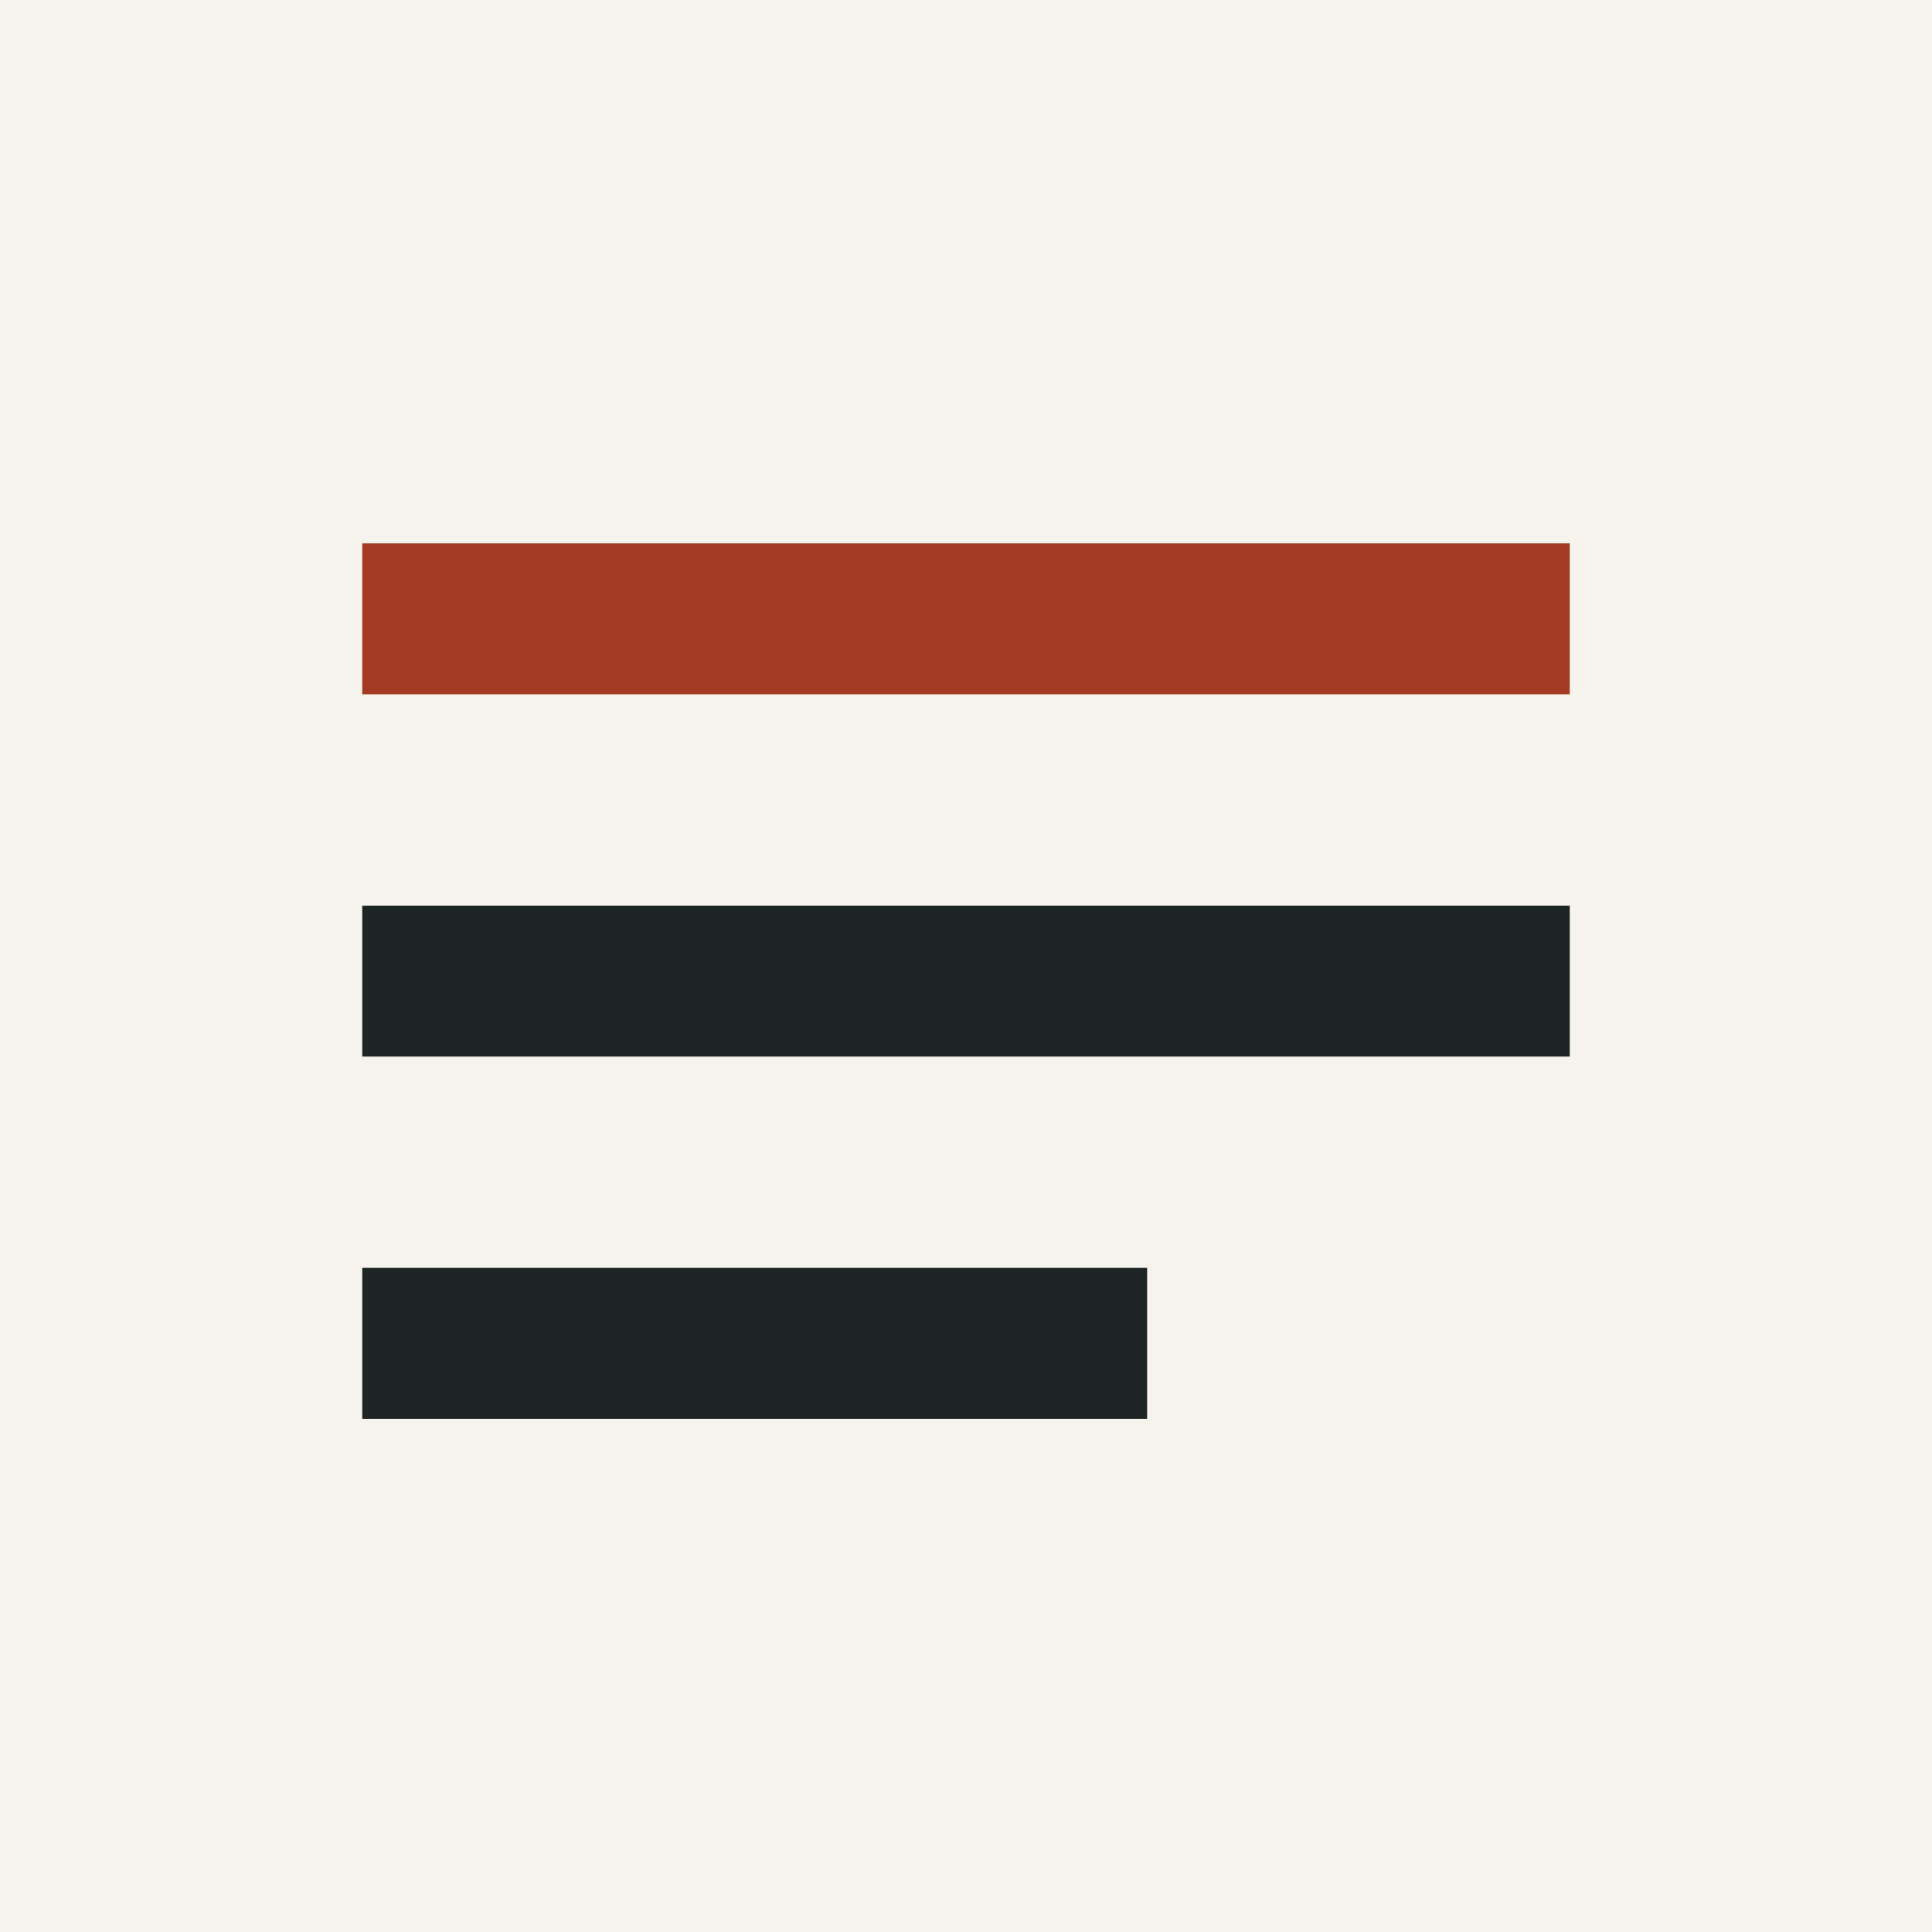
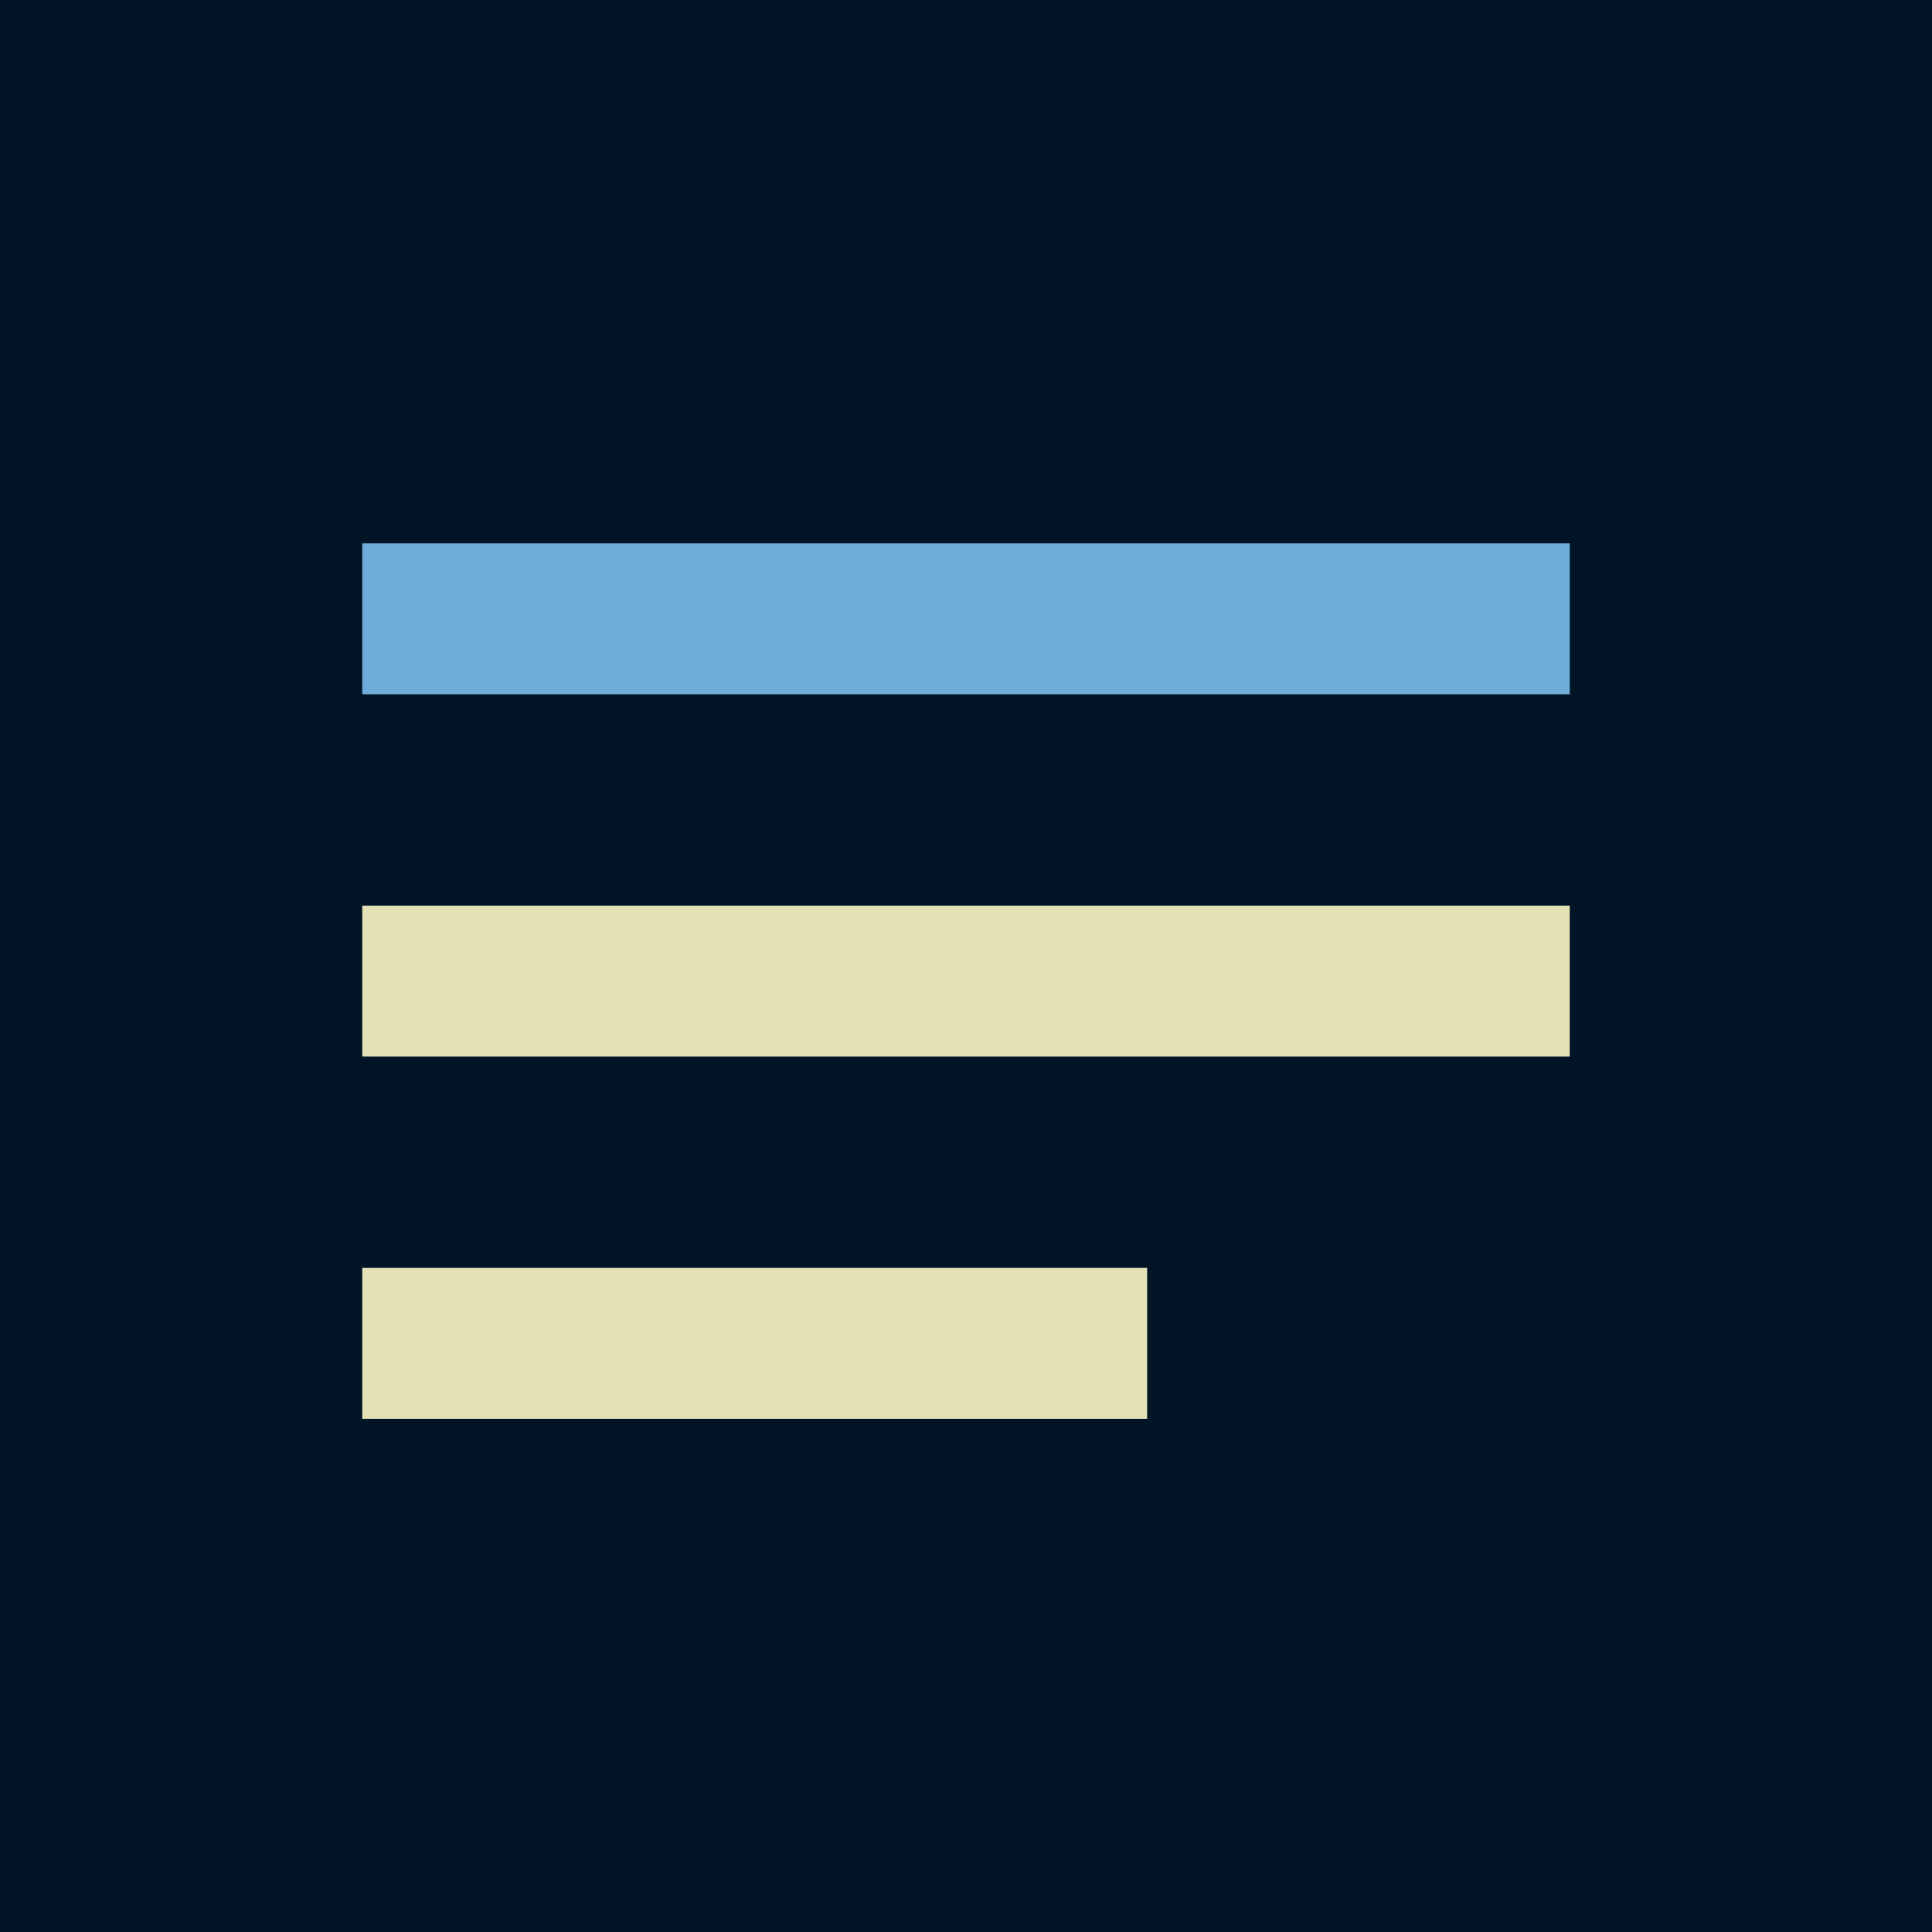
<svg xmlns="http://www.w3.org/2000/svg" viewBox="0 0 32 32" width="32" height="32">
-   <rect width="32" height="32" fill="#F6F3ED" />
-   <rect x="6" y="9" width="20" height="2.5" fill="#A33B24" />
-   <rect x="6" y="15" width="20" height="2.5" fill="#1D2424" />
-   <rect x="6" y="21" width="13" height="2.5" fill="#1D2424" />
+   <rect width="32" height="32" fill="#021526" />
+   <rect x="6" y="9" width="20" height="2.5" fill="#6EACDA" />
+   <rect x="6" y="15" width="20" height="2.5" fill="#E2E2B6" />
+   <rect x="6" y="21" width="13" height="2.5" fill="#E2E2B6" />
</svg>
